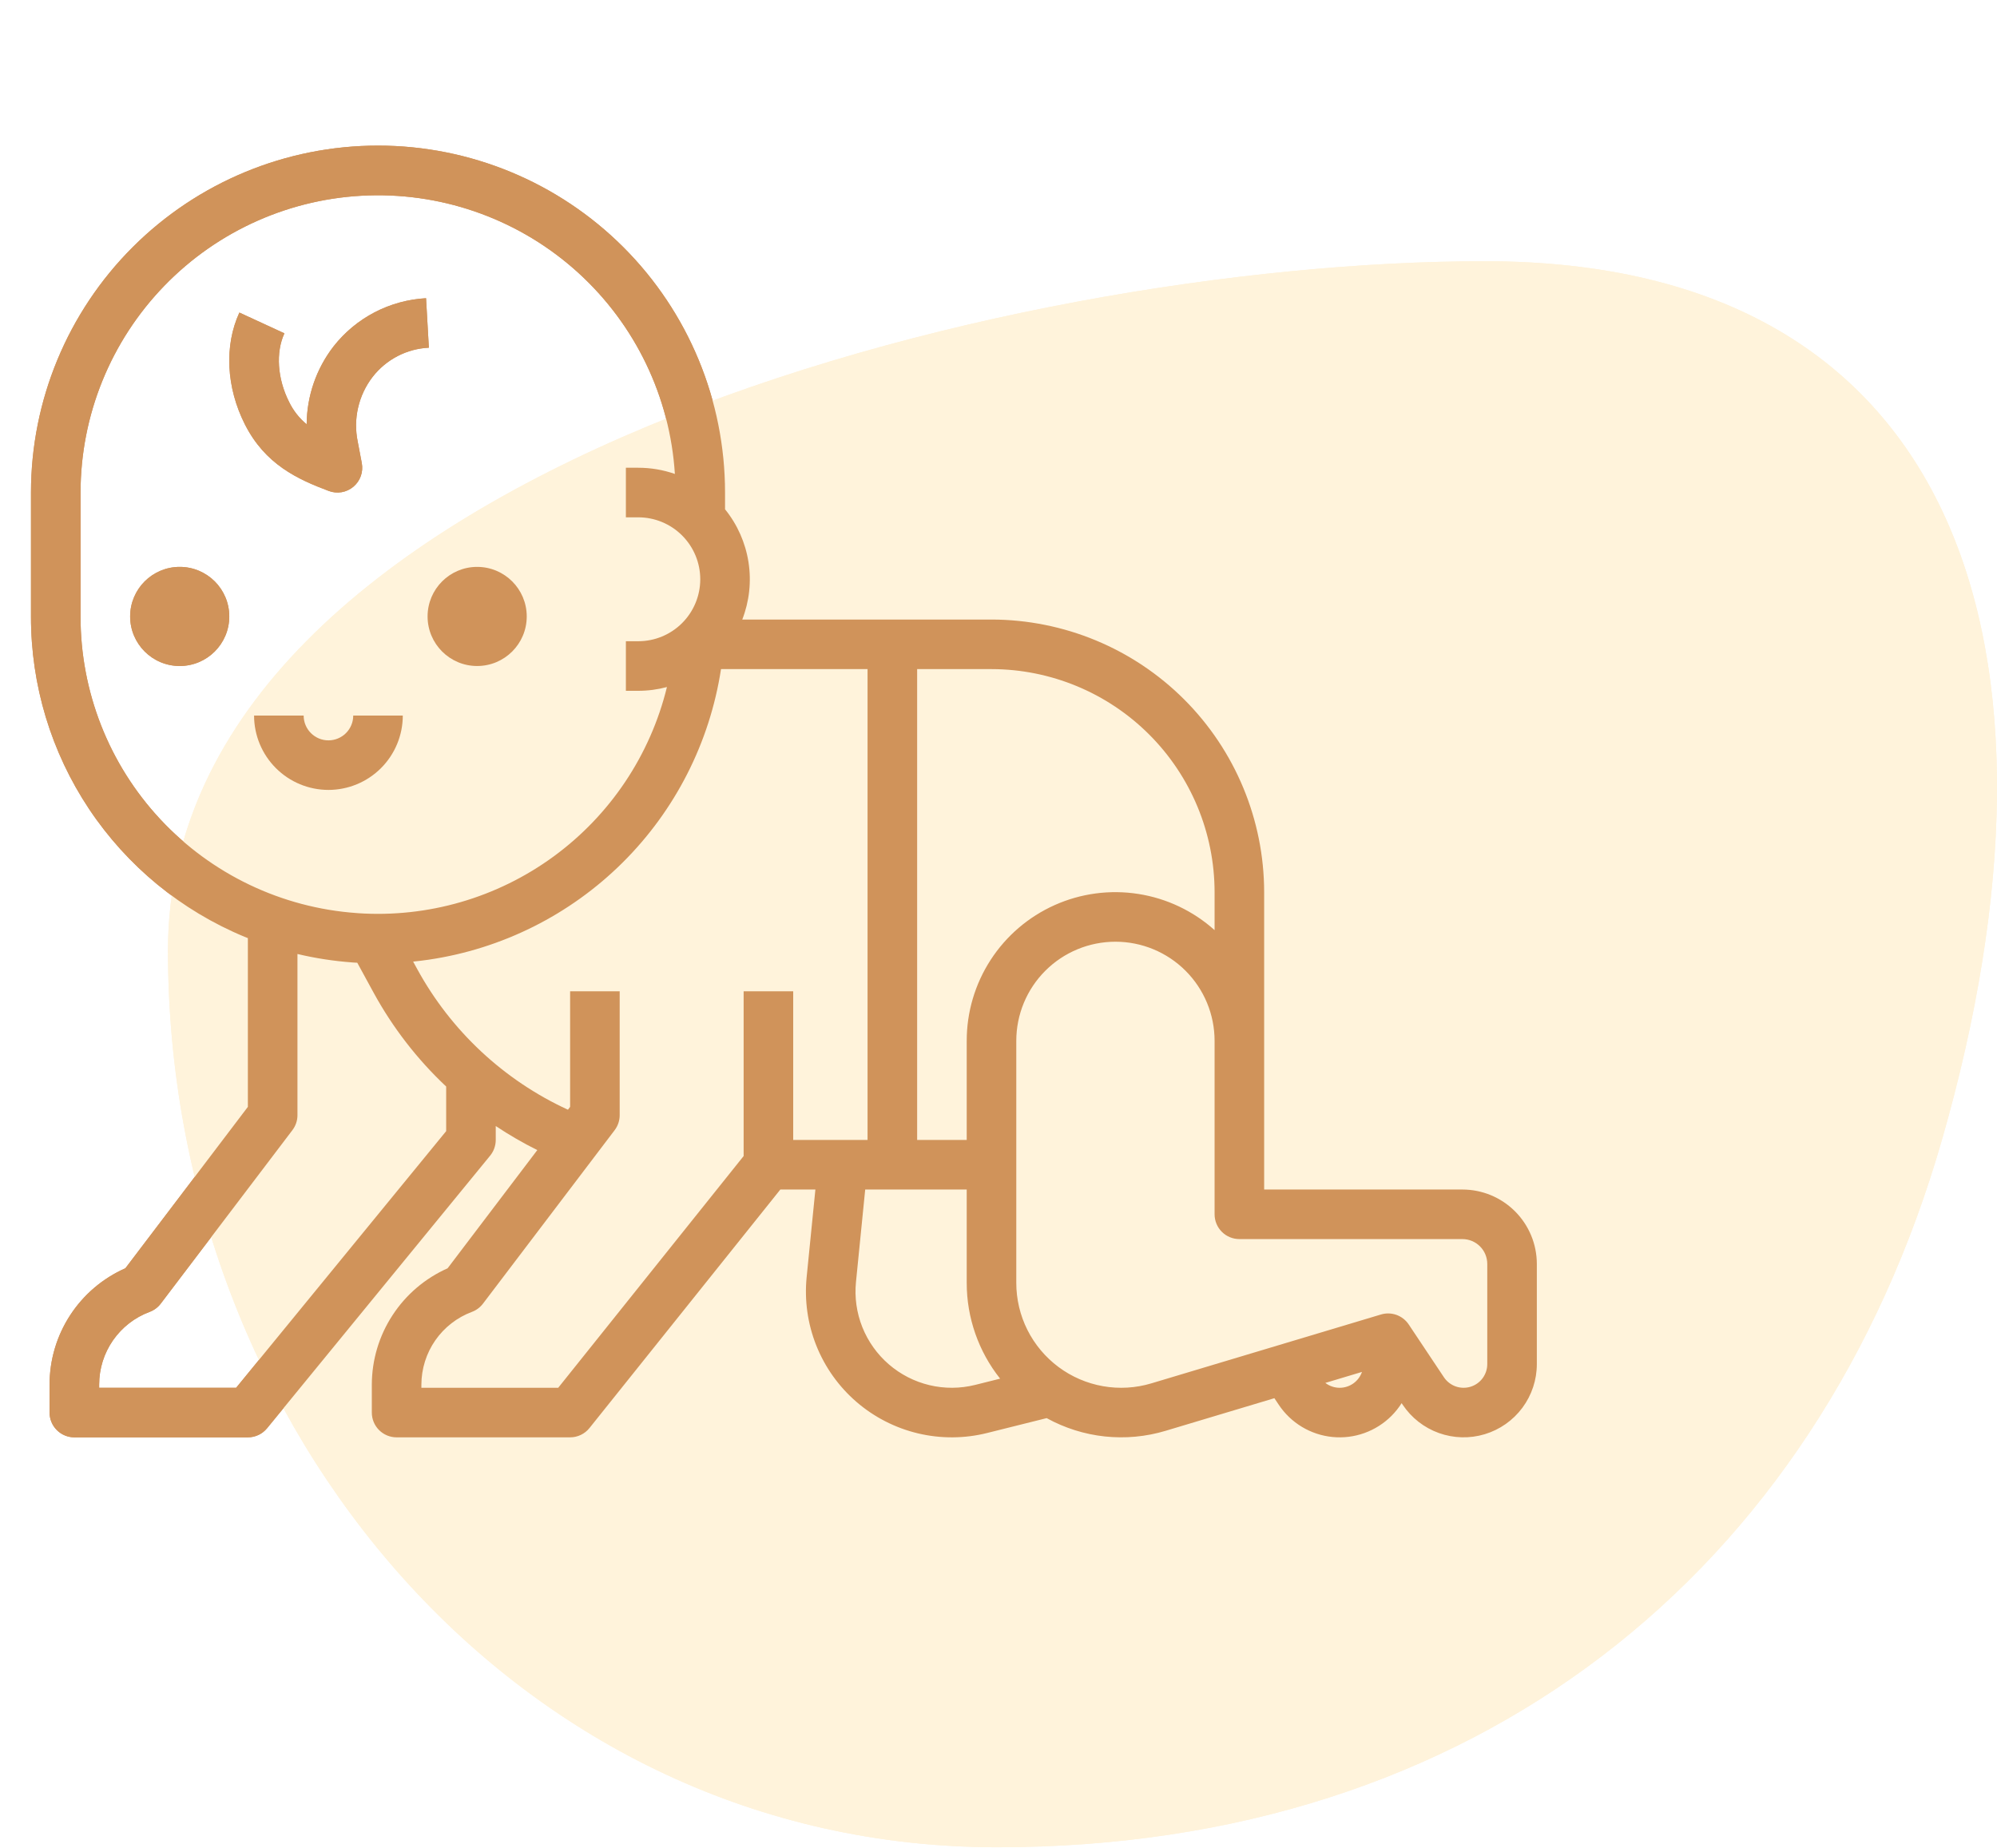
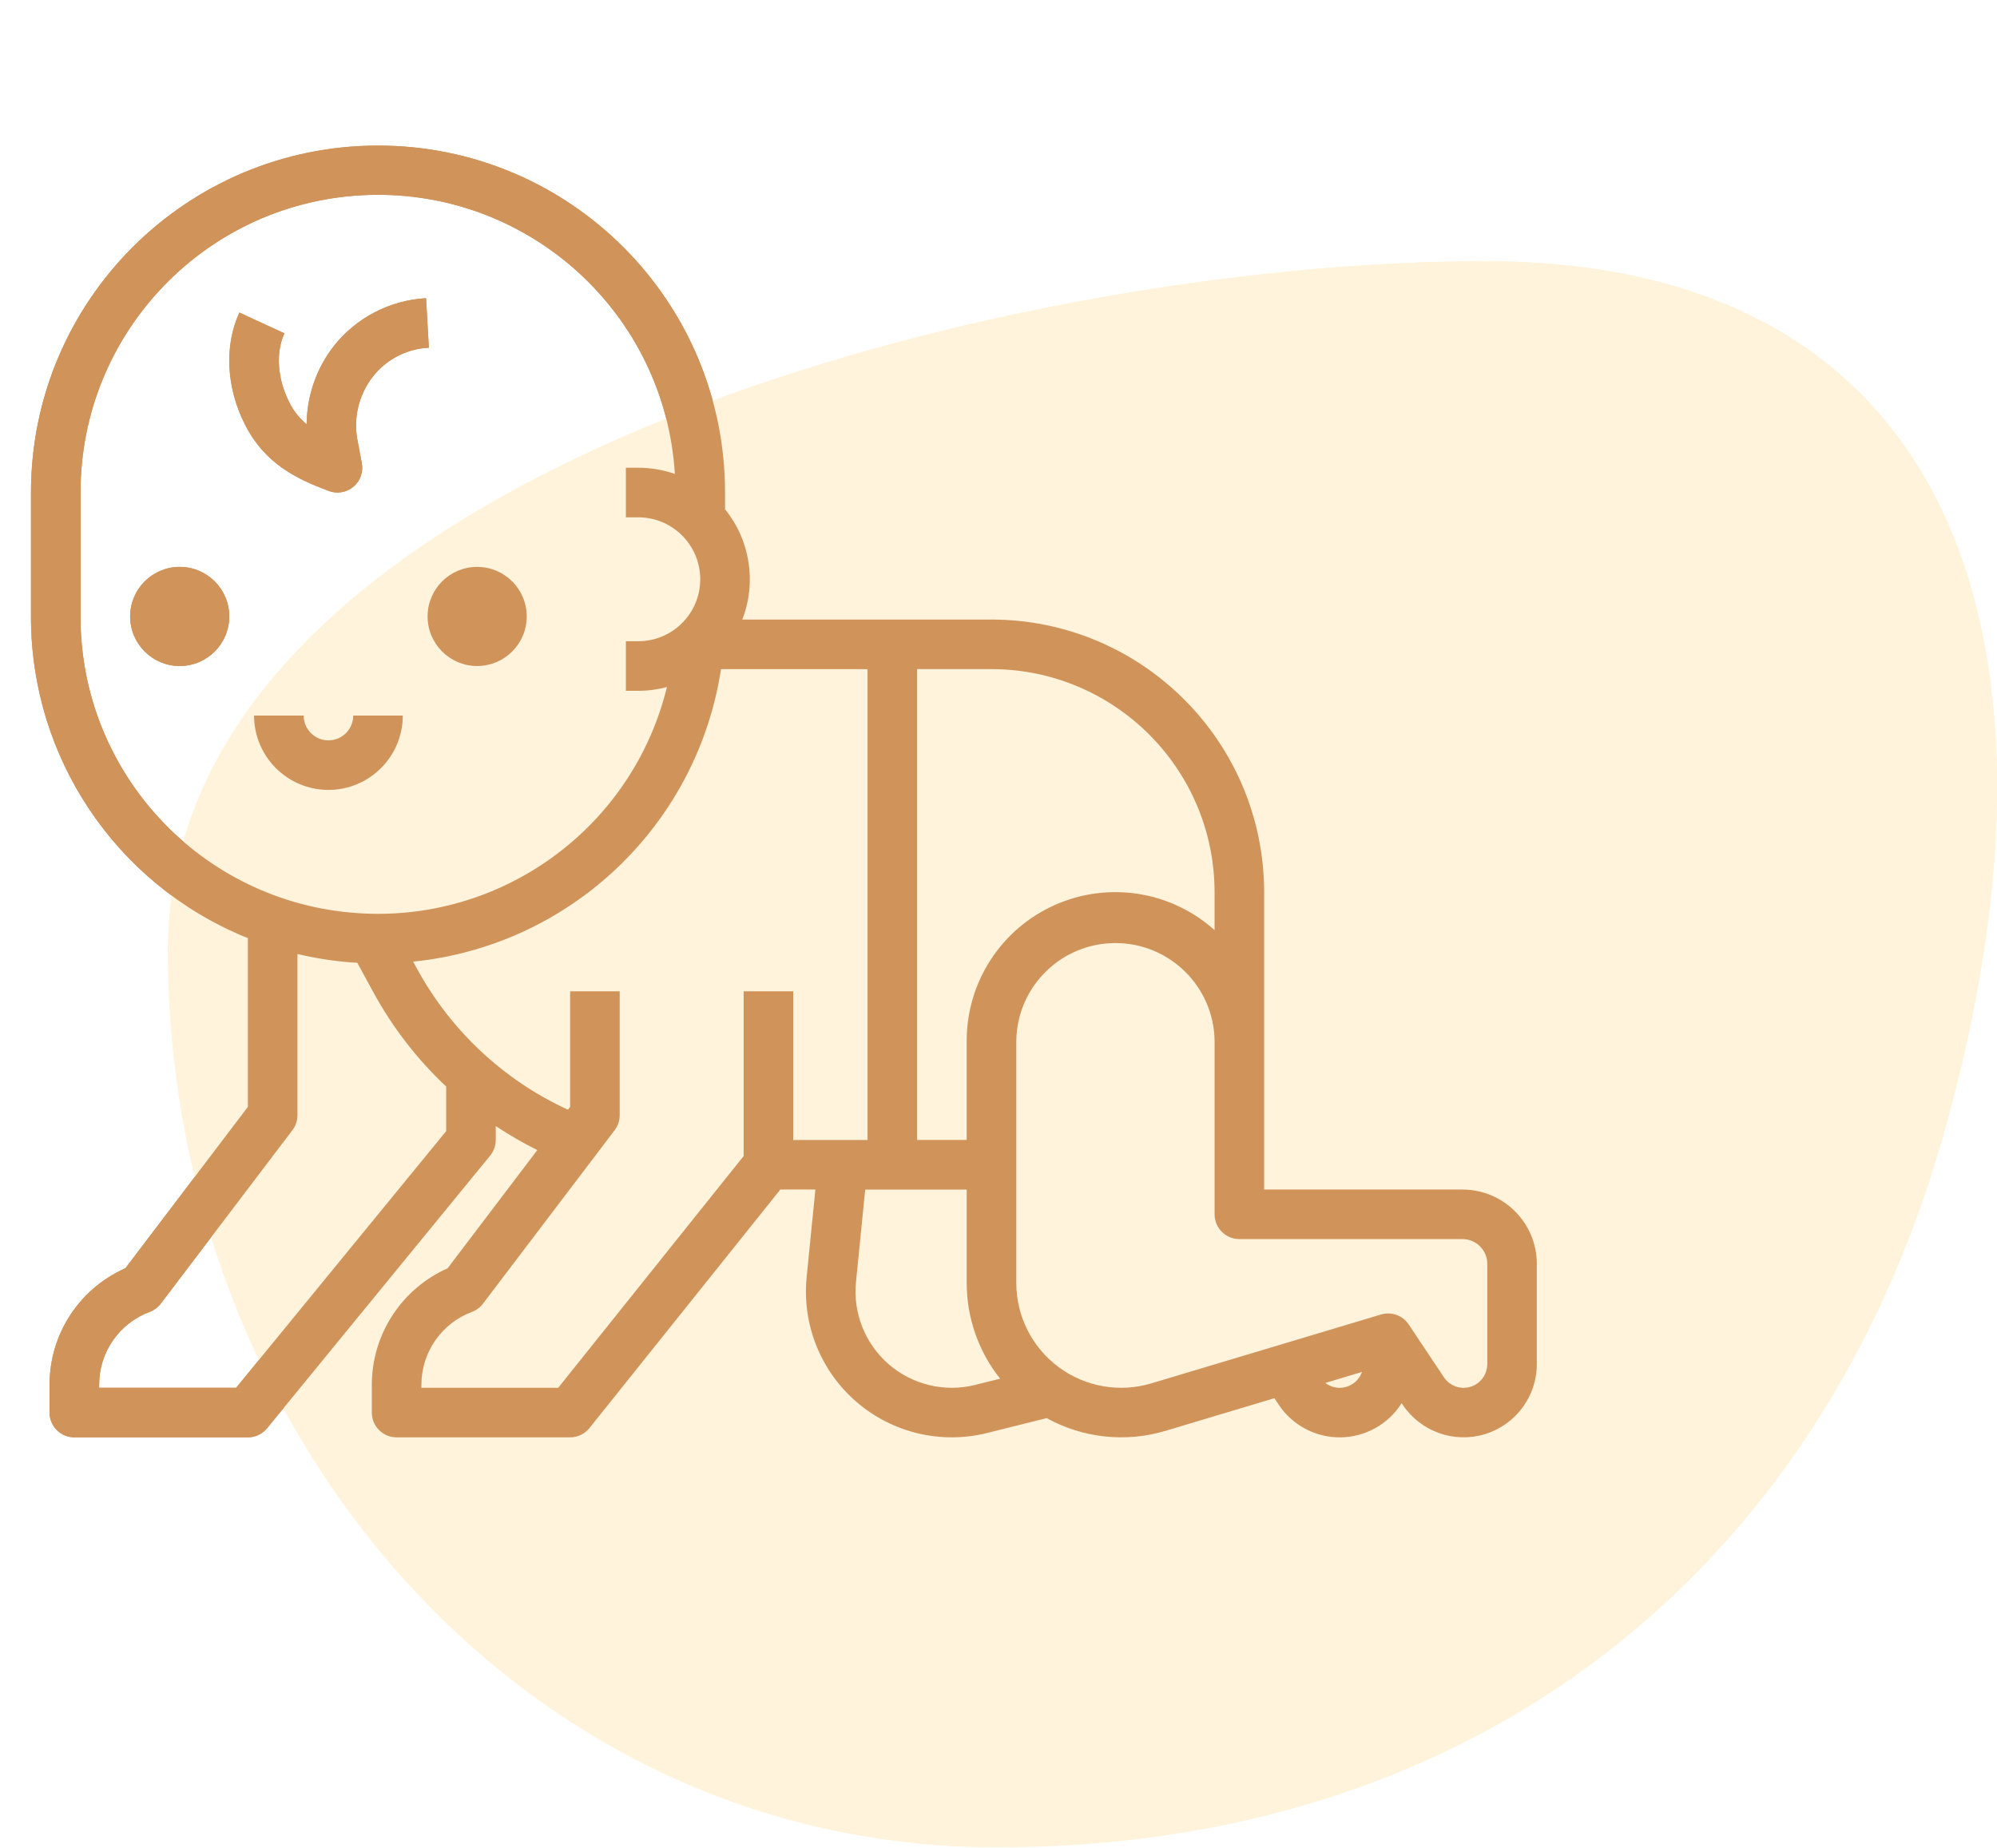
- <svg xmlns="http://www.w3.org/2000/svg" width="107" height="99" viewBox="0 0 107 99" fill="none">
-   <path d="M104.053 61.077C97.386 84.288 79.04 99 53.424 99C27.807 99 9 76.581 9 50.942C9 25.304 53.938 14 79.555 14C105.172 14 111.566 34.923 104.053 61.077Z" fill="#FFF3DB" />
-   <path d="M78.359 63.75H67.734V47.812C67.73 43.939 66.189 40.226 63.451 37.487C60.712 34.748 56.998 33.208 53.125 33.203H39.771C40.151 32.224 40.267 31.162 40.104 30.124C39.942 29.087 39.509 28.11 38.848 27.294V26.396C38.848 21.465 36.889 16.736 33.402 13.249C29.915 9.762 25.185 7.803 20.254 7.803C15.323 7.803 10.593 9.762 7.106 13.249C3.619 16.736 1.66 21.465 1.66 26.396V33.037C1.654 36.71 2.737 40.302 4.774 43.358C6.811 46.415 9.71 48.798 13.102 50.205C13.161 50.23 13.222 50.252 13.281 50.276V59.319L6.718 67.969C5.509 68.503 4.482 69.376 3.761 70.482C3.04 71.588 2.656 72.88 2.656 74.201V75.703C2.656 76.055 2.796 76.393 3.045 76.642C3.294 76.891 3.632 77.031 3.984 77.031H13.281C13.478 77.031 13.672 76.987 13.85 76.903C14.028 76.819 14.184 76.696 14.309 76.544L26.262 61.935C26.456 61.697 26.562 61.4 26.562 61.094V60.347C27.277 60.823 28.02 61.254 28.789 61.636L23.983 67.971C22.777 68.507 21.753 69.38 21.032 70.486C20.311 71.591 19.926 72.882 19.922 74.201V75.703C19.922 76.055 20.062 76.393 20.311 76.642C20.56 76.891 20.898 77.031 21.25 77.031H30.547C30.746 77.031 30.943 76.987 31.122 76.9C31.302 76.814 31.459 76.689 31.584 76.533L41.811 63.75H43.689L43.221 68.437C43.096 69.685 43.273 70.944 43.737 72.109C44.201 73.273 44.938 74.309 45.887 75.129C46.836 75.949 47.967 76.528 49.187 76.819C50.407 77.109 51.678 77.102 52.894 76.797L56.081 76.001C57.044 76.532 58.104 76.867 59.198 76.984C60.292 77.1 61.399 76.998 62.453 76.681L68.282 74.933L68.516 75.284C68.838 75.767 69.263 76.173 69.761 76.472C70.258 76.77 70.816 76.955 71.394 77.012C71.972 77.069 72.555 76.998 73.101 76.802C73.648 76.607 74.144 76.292 74.555 75.882C74.761 75.675 74.944 75.446 75.1 75.199L75.157 75.284C75.624 75.984 76.304 76.516 77.096 76.8C77.889 77.084 78.752 77.106 79.557 76.862C80.363 76.618 81.069 76.121 81.571 75.445C82.073 74.769 82.344 73.95 82.344 73.108V67.734C82.343 66.678 81.922 65.665 81.175 64.918C80.428 64.171 79.416 63.751 78.359 63.75ZM65.078 47.812V49.848C63.933 48.821 62.514 48.147 60.994 47.909C59.474 47.67 57.917 47.877 56.512 48.505C55.107 49.133 53.914 50.154 53.078 51.445C52.241 52.736 51.796 54.242 51.797 55.781V61.094H49.141V35.859H53.125C56.294 35.863 59.332 37.123 61.573 39.364C63.814 41.605 65.075 44.643 65.078 47.812ZM4.316 33.037V26.396C4.318 22.257 5.93 18.28 8.812 15.309C11.693 12.336 15.618 10.602 19.756 10.473C23.893 10.344 27.919 11.829 30.98 14.615C34.042 17.401 35.9 21.269 36.16 25.4C35.53 25.18 34.867 25.068 34.199 25.068H33.535V27.725H34.199C35.08 27.725 35.924 28.074 36.547 28.697C37.17 29.32 37.52 30.164 37.52 31.045C37.52 31.925 37.17 32.77 36.547 33.393C35.924 34.015 35.08 34.365 34.199 34.365H33.535V37.022H34.199C34.718 37.022 35.234 36.954 35.735 36.82C34.844 40.466 32.695 43.681 29.666 45.898C26.637 48.115 22.924 49.192 19.179 48.94C19.158 48.937 19.136 48.935 19.114 48.934C15.093 48.651 11.329 46.852 8.583 43.901C5.836 40.951 4.311 37.068 4.316 33.037ZM12.652 74.375H5.313V74.201C5.313 73.353 5.572 72.526 6.055 71.831C6.539 71.135 7.223 70.603 8.017 70.308C8.254 70.22 8.461 70.066 8.613 69.865L15.667 60.568C15.843 60.337 15.938 60.056 15.938 59.766V51.127C16.898 51.355 17.875 51.506 18.859 51.578C18.883 51.581 18.906 51.583 18.93 51.584C19.001 51.59 19.072 51.592 19.143 51.596L20.015 53.195C21.038 55.069 22.351 56.768 23.906 58.23V60.62L12.652 74.375ZM39.844 61.956L29.909 74.375H22.578V74.201C22.581 73.354 22.841 72.528 23.324 71.832C23.808 71.137 24.491 70.605 25.284 70.308C25.521 70.22 25.727 70.066 25.879 69.865L32.933 60.569C33.108 60.337 33.203 60.056 33.203 59.766V53.125H30.547V59.319L30.431 59.473C26.994 57.892 24.159 55.244 22.348 51.923L22.136 51.534C22.414 51.506 22.691 51.474 22.963 51.433C26.897 50.854 30.541 49.029 33.362 46.226C36.182 43.423 38.029 39.79 38.632 35.859H46.484V61.094H42.5V53.125H39.844V61.956ZM52.248 74.221C51.445 74.421 50.606 74.426 49.801 74.234C48.996 74.042 48.249 73.659 47.623 73.118C46.997 72.577 46.511 71.893 46.204 71.125C45.898 70.356 45.781 69.525 45.864 68.701L46.358 63.75H51.797V68.754C51.796 70.618 52.427 72.427 53.587 73.886L52.248 74.221ZM71.78 74.375C71.503 74.375 71.233 74.283 71.012 74.114L72.975 73.525C72.889 73.773 72.727 73.989 72.513 74.141C72.299 74.293 72.043 74.375 71.78 74.375H71.78ZM79.688 73.108C79.688 73.38 79.6 73.644 79.438 73.863C79.276 74.081 79.048 74.242 78.787 74.321C78.527 74.399 78.249 74.392 77.993 74.301C77.737 74.209 77.517 74.037 77.366 73.811L75.48 70.982C75.322 70.745 75.093 70.566 74.825 70.469C74.557 70.373 74.266 70.365 73.993 70.447L61.689 74.138C60.85 74.39 59.963 74.442 59.1 74.29C58.237 74.138 57.422 73.787 56.719 73.264C56.016 72.741 55.445 72.061 55.051 71.278C54.658 70.495 54.453 69.63 54.453 68.754V55.781C54.453 54.372 55.013 53.021 56.009 52.025C57.005 51.029 58.357 50.469 59.766 50.469C61.175 50.469 62.526 51.029 63.522 52.025C64.518 53.021 65.078 54.372 65.078 55.781V65.078C65.078 65.43 65.218 65.768 65.467 66.017C65.716 66.266 66.054 66.406 66.406 66.406H78.359C78.712 66.407 79.049 66.547 79.298 66.796C79.547 67.045 79.687 67.382 79.688 67.734V73.108Z" fill="#D0935A" />
-   <path d="M9.629 35.693C11.096 35.693 12.285 34.504 12.285 33.037C12.285 31.57 11.096 30.381 9.629 30.381C8.162 30.381 6.973 31.57 6.973 33.037C6.973 34.504 8.162 35.693 9.629 35.693Z" fill="#D0935A" />
-   <path d="M25.566 35.693C27.033 35.693 28.223 34.504 28.223 33.037C28.223 31.57 27.033 30.381 25.566 30.381C24.099 30.381 22.91 31.57 22.91 33.037C22.91 34.504 24.099 35.693 25.566 35.693Z" fill="#D0935A" />
-   <path d="M17.598 42.334C18.654 42.333 19.667 41.913 20.414 41.166C21.161 40.419 21.581 39.406 21.582 38.35H18.926C18.926 38.702 18.786 39.04 18.537 39.289C18.288 39.538 17.95 39.678 17.598 39.678C17.245 39.678 16.908 39.538 16.659 39.289C16.41 39.04 16.27 38.702 16.27 38.35H13.613C13.614 39.406 14.035 40.419 14.782 41.166C15.528 41.913 16.541 42.333 17.598 42.334Z" fill="#D0935A" />
-   <path d="M17.613 26.311C17.834 26.395 18.073 26.417 18.305 26.378C18.537 26.338 18.755 26.237 18.935 26.085C19.116 25.933 19.253 25.736 19.332 25.514C19.411 25.292 19.43 25.053 19.386 24.821L19.167 23.668C19.043 23.066 19.049 22.444 19.188 21.844C19.326 21.245 19.592 20.682 19.968 20.195C20.328 19.733 20.783 19.355 21.303 19.085C21.822 18.815 22.394 18.662 22.979 18.634L22.828 15.982C21.867 16.035 20.928 16.292 20.073 16.736C19.219 17.181 18.47 17.802 17.875 18.56C16.948 19.757 16.44 21.226 16.431 22.74C16.036 22.414 15.716 22.006 15.492 21.545C14.863 20.301 14.765 18.89 15.239 17.864L12.826 16.751C12.01 18.523 12.12 20.763 13.122 22.744C14.205 24.884 15.934 25.68 17.613 26.311Z" fill="#D0935A" />
-   <path d="M104.053 61.077C97.386 84.288 79.04 99 53.424 99C27.807 99 9 76.581 9 50.942C9 25.304 53.938 14 79.555 14C105.172 14 111.566 34.923 104.053 61.077Z" fill="#FFF3DB" />
-   <path d="M78.359 63.75H67.734V47.812C67.73 43.939 66.189 40.226 63.451 37.487C60.712 34.748 56.998 33.208 53.125 33.203H39.771C40.151 32.224 40.267 31.162 40.104 30.124C39.942 29.087 39.509 28.11 38.848 27.294V26.396C38.848 21.465 36.889 16.736 33.402 13.249C29.915 9.762 25.185 7.803 20.254 7.803C15.323 7.803 10.593 9.762 7.106 13.249C3.619 16.736 1.66 21.465 1.66 26.396V33.037C1.654 36.71 2.737 40.302 4.774 43.358C6.811 46.415 9.71 48.798 13.102 50.205C13.161 50.23 13.222 50.252 13.281 50.276V59.319L6.718 67.969C5.509 68.503 4.482 69.376 3.761 70.482C3.04 71.588 2.656 72.88 2.656 74.201V75.703C2.656 76.055 2.796 76.393 3.045 76.642C3.294 76.891 3.632 77.031 3.984 77.031H13.281C13.478 77.031 13.672 76.987 13.85 76.903C14.028 76.819 14.184 76.696 14.309 76.544L26.262 61.935C26.456 61.697 26.562 61.4 26.562 61.094V60.347C27.277 60.823 28.02 61.254 28.789 61.636L23.983 67.971C22.777 68.507 21.753 69.38 21.032 70.486C20.311 71.591 19.926 72.882 19.922 74.201V75.703C19.922 76.055 20.062 76.393 20.311 76.642C20.56 76.891 20.898 77.031 21.25 77.031H30.547C30.746 77.031 30.943 76.987 31.122 76.9C31.302 76.814 31.459 76.689 31.584 76.533L41.811 63.75H43.689L43.221 68.437C43.096 69.685 43.273 70.944 43.737 72.109C44.201 73.273 44.938 74.309 45.887 75.129C46.836 75.949 47.967 76.528 49.187 76.819C50.407 77.109 51.678 77.102 52.894 76.797L56.081 76.001C57.044 76.532 58.104 76.867 59.198 76.984C60.292 77.1 61.399 76.998 62.453 76.681L68.282 74.933L68.516 75.284C68.838 75.767 69.263 76.173 69.761 76.472C70.258 76.77 70.816 76.955 71.394 77.012C71.972 77.069 72.555 76.998 73.101 76.802C73.648 76.607 74.144 76.292 74.555 75.882C74.761 75.675 74.944 75.446 75.1 75.199L75.157 75.284C75.624 75.984 76.304 76.516 77.096 76.8C77.889 77.084 78.752 77.106 79.557 76.862C80.363 76.618 81.069 76.121 81.571 75.445C82.073 74.769 82.344 73.95 82.344 73.108V67.734C82.343 66.678 81.922 65.665 81.175 64.918C80.428 64.171 79.416 63.751 78.359 63.75ZM65.078 47.812V49.848C63.933 48.821 62.514 48.147 60.994 47.909C59.474 47.67 57.917 47.877 56.512 48.505C55.107 49.133 53.914 50.154 53.078 51.445C52.241 52.736 51.796 54.242 51.797 55.781V61.094H49.141V35.859H53.125C56.294 35.863 59.332 37.123 61.573 39.364C63.814 41.605 65.075 44.643 65.078 47.812ZM4.316 33.037V26.396C4.318 22.257 5.93 18.28 8.812 15.309C11.693 12.336 15.618 10.602 19.756 10.473C23.893 10.344 27.919 11.829 30.98 14.615C34.042 17.401 35.9 21.269 36.16 25.4C35.53 25.18 34.867 25.068 34.199 25.068H33.535V27.725H34.199C35.08 27.725 35.924 28.074 36.547 28.697C37.17 29.32 37.52 30.164 37.52 31.045C37.52 31.925 37.17 32.77 36.547 33.393C35.924 34.015 35.08 34.365 34.199 34.365H33.535V37.022H34.199C34.718 37.022 35.234 36.954 35.735 36.82C34.844 40.466 32.695 43.681 29.666 45.898C26.637 48.115 22.924 49.192 19.179 48.94C19.158 48.937 19.136 48.935 19.114 48.934C15.093 48.651 11.329 46.852 8.583 43.901C5.836 40.951 4.311 37.068 4.316 33.037ZM12.652 74.375H5.313V74.201C5.313 73.353 5.572 72.526 6.055 71.831C6.539 71.135 7.223 70.603 8.017 70.308C8.254 70.22 8.461 70.066 8.613 69.865L15.667 60.568C15.843 60.337 15.938 60.056 15.938 59.766V51.127C16.898 51.355 17.875 51.506 18.859 51.578C18.883 51.581 18.906 51.583 18.93 51.584C19.001 51.59 19.072 51.592 19.143 51.596L20.015 53.195C21.038 55.069 22.351 56.768 23.906 58.23V60.62L12.652 74.375ZM39.844 61.956L29.909 74.375H22.578V74.201C22.581 73.354 22.841 72.528 23.324 71.832C23.808 71.137 24.491 70.605 25.284 70.308C25.521 70.22 25.727 70.066 25.879 69.865L32.933 60.569C33.108 60.337 33.203 60.056 33.203 59.766V53.125H30.547V59.319L30.431 59.473C26.994 57.892 24.159 55.244 22.348 51.923L22.136 51.534C22.414 51.506 22.691 51.474 22.963 51.433C26.897 50.854 30.541 49.029 33.362 46.226C36.182 43.423 38.029 39.79 38.632 35.859H46.484V61.094H42.5V53.125H39.844V61.956ZM52.248 74.221C51.445 74.421 50.606 74.426 49.801 74.234C48.996 74.042 48.249 73.659 47.623 73.118C46.997 72.577 46.511 71.893 46.204 71.125C45.898 70.356 45.781 69.525 45.864 68.701L46.358 63.75H51.797V68.754C51.796 70.618 52.427 72.427 53.587 73.886L52.248 74.221ZM71.78 74.375C71.503 74.375 71.233 74.283 71.012 74.114L72.975 73.525C72.889 73.773 72.727 73.989 72.513 74.141C72.299 74.293 72.043 74.375 71.78 74.375H71.78ZM79.688 73.108C79.688 73.38 79.6 73.644 79.438 73.863C79.276 74.081 79.048 74.242 78.787 74.321C78.527 74.399 78.249 74.392 77.993 74.301C77.737 74.209 77.517 74.037 77.366 73.811L75.48 70.982C75.322 70.745 75.093 70.566 74.825 70.469C74.557 70.373 74.266 70.365 73.993 70.447L61.689 74.138C60.85 74.39 59.963 74.442 59.1 74.29C58.237 74.138 57.422 73.787 56.719 73.264C56.016 72.741 55.445 72.061 55.051 71.278C54.658 70.495 54.453 69.63 54.453 68.754V55.781C54.453 54.372 55.013 53.021 56.009 52.025C57.005 51.029 58.357 50.469 59.766 50.469C61.175 50.469 62.526 51.029 63.522 52.025C64.518 53.021 65.078 54.372 65.078 55.781V65.078C65.078 65.43 65.218 65.768 65.467 66.017C65.716 66.266 66.054 66.406 66.406 66.406H78.359C78.712 66.407 79.049 66.547 79.298 66.796C79.547 67.045 79.687 67.382 79.688 67.734V73.108Z" fill="#D0935A" />
-   <path d="M9.629 35.693C11.096 35.693 12.285 34.504 12.285 33.037C12.285 31.57 11.096 30.381 9.629 30.381C8.162 30.381 6.973 31.57 6.973 33.037C6.973 34.504 8.162 35.693 9.629 35.693Z" fill="#D0935A" />
-   <path d="M25.566 35.693C27.033 35.693 28.223 34.504 28.223 33.037C28.223 31.57 27.033 30.381 25.566 30.381C24.099 30.381 22.91 31.57 22.91 33.037C22.91 34.504 24.099 35.693 25.566 35.693Z" fill="#D0935A" />
-   <path d="M17.598 42.334C18.654 42.333 19.667 41.913 20.414 41.166C21.161 40.419 21.581 39.406 21.582 38.35H18.926C18.926 38.702 18.786 39.04 18.537 39.289C18.288 39.538 17.95 39.678 17.598 39.678C17.245 39.678 16.908 39.538 16.659 39.289C16.41 39.04 16.27 38.702 16.27 38.35H13.613C13.614 39.406 14.035 40.419 14.782 41.166C15.528 41.913 16.541 42.333 17.598 42.334Z" fill="#D0935A" />
-   <path d="M17.613 26.311C17.834 26.395 18.073 26.417 18.305 26.378C18.537 26.338 18.755 26.237 18.935 26.085C19.116 25.933 19.253 25.736 19.332 25.514C19.411 25.292 19.43 25.053 19.386 24.821L19.167 23.668C19.043 23.066 19.049 22.444 19.188 21.844C19.326 21.245 19.592 20.682 19.968 20.195C20.328 19.733 20.783 19.355 21.303 19.085C21.822 18.815 22.394 18.662 22.979 18.634L22.828 15.982C21.867 16.035 20.928 16.292 20.073 16.736C19.219 17.181 18.47 17.802 17.875 18.56C16.948 19.757 16.44 21.226 16.431 22.74C16.036 22.414 15.716 22.006 15.492 21.545C14.863 20.301 14.765 18.89 15.239 17.864L12.826 16.751C12.01 18.523 12.12 20.763 13.122 22.744C14.205 24.884 15.934 25.68 17.613 26.311Z" fill="#D0935A" />
+ <svg xmlns="http://www.w3.org/2000/svg" width="107" height="99" fill="none">
+   <path d="M104.053 61.077C97.386 84.289 79.04 99 53.423 99 27.808 99 9 76.581 9 50.942 9 25.304 53.938 14 79.555 14c25.617 0 32.011 20.923 24.498 47.077z" fill="#FFF3DB" />
+   <path d="M78.36 63.75H67.733V47.812a14.626 14.626 0 00-14.609-14.609H39.771a5.958 5.958 0 00-.923-5.909v-.898a18.594 18.594 0 00-37.188 0v6.641a18.551 18.551 0 0011.442 17.168c.06.025.12.047.18.07v9.044l-6.564 8.65a6.812 6.812 0 00-4.062 6.232v1.502a1.328 1.328 0 001.328 1.328h9.297a1.329 1.329 0 001.028-.487l11.953-14.61c.194-.236.3-.534.3-.84v-.747a20.38 20.38 0 002.227 1.289l-4.806 6.335a6.842 6.842 0 00-4.061 6.23v1.502a1.328 1.328 0 001.328 1.328h9.297a1.327 1.327 0 001.037-.498L41.811 63.75h1.878l-.468 4.687a7.815 7.815 0 009.673 8.36l3.187-.796a8.265 8.265 0 006.372.68l5.83-1.748.233.351A3.923 3.923 0 0075.1 75.2l.057.085a3.924 3.924 0 007.187-2.176v-5.374a3.988 3.988 0 00-3.985-3.984zM65.077 47.812v2.036a7.963 7.963 0 00-13.281 5.933v5.313H49.14V35.859h3.984a11.966 11.966 0 0111.953 11.953zM4.316 33.038v-6.64A15.937 15.937 0 0136.16 25.4a5.947 5.947 0 00-1.96-.332h-.665v2.657h.664a3.32 3.32 0 110 6.64h-.664v2.657h.664c.519 0 1.035-.068 1.536-.202a15.94 15.94 0 01-16.62 12.114 15.915 15.915 0 01-14.8-15.897zm8.336 41.338h-7.34v-.174a4.155 4.155 0 012.705-3.893c.237-.088.444-.242.596-.443l7.054-9.297c.176-.23.27-.512.27-.802v-8.64a18.524 18.524 0 002.993.459c.07.005.142.007.213.01l.872 1.6a20.17 20.17 0 003.891 5.035v2.39L12.652 74.375zm27.192-12.419l-9.935 12.419h-7.33v-.174a4.17 4.17 0 012.705-3.893c.237-.088.443-.242.595-.443l7.054-9.296c.175-.232.27-.513.27-.803v-6.641h-2.656v6.194l-.116.154a17.566 17.566 0 01-8.083-7.55l-.212-.39c.278-.027.555-.06.827-.1A18.59 18.59 0 0038.632 35.86h7.852v25.235H42.5v-7.969h-2.656v8.831zm12.404 12.265a5.16 5.16 0 01-6.384-5.52l.494-4.951h5.439v5.004a8.235 8.235 0 001.79 5.132l-1.339.335zm19.532.154a1.27 1.27 0 01-.768-.26l1.963-.59a1.267 1.267 0 01-1.195.85zm7.907-1.267a1.267 1.267 0 01-2.321.703l-1.886-2.829a1.328 1.328 0 00-1.487-.535l-12.304 3.69a5.62 5.62 0 01-7.236-5.383V55.781a5.313 5.313 0 0110.625 0v9.297a1.328 1.328 0 001.328 1.328H78.36a1.33 1.33 0 011.329 1.328v5.374z" fill="#D0935A" />
+   <path d="M9.629 35.693a2.656 2.656 0 100-5.312 2.656 2.656 0 000 5.312zm15.937 0a2.656 2.656 0 100-5.312 2.656 2.656 0 000 5.312zm-7.968 6.641a3.989 3.989 0 003.984-3.984h-2.656a1.328 1.328 0 11-2.656 0h-2.657a3.989 3.989 0 003.985 3.984zm.015-16.023a1.328 1.328 0 001.773-1.49l-.219-1.153a4.266 4.266 0 01.801-3.473 4.06 4.06 0 013.011-1.561l-.151-2.652a6.767 6.767 0 00-4.953 2.578 6.894 6.894 0 00-1.444 4.18 3.577 3.577 0 01-.939-1.195c-.63-1.244-.727-2.655-.253-3.681l-2.413-1.113c-.816 1.772-.706 4.012.296 5.993 1.083 2.14 2.813 2.936 4.491 3.567z" fill="#D0935A" />
+   <path d="M104.053 61.077C97.386 84.289 79.04 99 53.423 99 27.808 99 9 76.581 9 50.942 9 25.304 53.938 14 79.555 14c25.617 0 32.011 20.923 24.498 47.077z" fill="#FFF3DB" />
+   <path d="M78.36 63.75H67.733V47.812a14.626 14.626 0 00-14.609-14.609H39.771a5.958 5.958 0 00-.923-5.909v-.898a18.594 18.594 0 00-37.188 0v6.641a18.551 18.551 0 0011.442 17.168c.06.025.12.047.18.07v9.044l-6.564 8.65a6.812 6.812 0 00-4.062 6.232v1.502a1.328 1.328 0 001.328 1.328h9.297a1.329 1.329 0 001.028-.487l11.953-14.61c.194-.236.3-.534.3-.84v-.747a20.38 20.38 0 002.227 1.289l-4.806 6.335a6.842 6.842 0 00-4.061 6.23v1.502a1.328 1.328 0 001.328 1.328h9.297a1.327 1.327 0 001.037-.498L41.811 63.75h1.878l-.468 4.687a7.815 7.815 0 009.673 8.36l3.187-.796a8.265 8.265 0 006.372.68l5.83-1.748.233.351A3.923 3.923 0 0075.1 75.2l.057.085a3.924 3.924 0 007.187-2.176v-5.374a3.988 3.988 0 00-3.985-3.984zM65.077 47.812v2.036a7.963 7.963 0 00-13.281 5.933v5.313H49.14V35.859h3.984a11.966 11.966 0 0111.953 11.953zM4.316 33.038v-6.64A15.937 15.937 0 0136.16 25.4a5.947 5.947 0 00-1.96-.332h-.665v2.657h.664a3.32 3.32 0 110 6.64h-.664v2.657h.664c.519 0 1.035-.068 1.536-.202a15.94 15.94 0 01-16.62 12.114 15.915 15.915 0 01-14.8-15.897zm8.336 41.338h-7.34v-.174a4.155 4.155 0 012.705-3.893c.237-.088.444-.242.596-.443l7.054-9.297c.176-.23.27-.512.27-.802v-8.64a18.524 18.524 0 002.993.459c.07.005.142.007.213.01l.872 1.6a20.17 20.17 0 003.891 5.035v2.39L12.652 74.375zm27.192-12.419l-9.935 12.419h-7.33v-.174a4.17 4.17 0 012.705-3.893c.237-.088.443-.242.595-.443l7.054-9.296c.175-.232.27-.513.27-.803v-6.641h-2.656v6.194l-.116.154a17.566 17.566 0 01-8.083-7.55l-.212-.39c.278-.027.555-.06.827-.1A18.59 18.59 0 0038.632 35.86h7.852v25.235H42.5v-7.969h-2.656v8.831zm12.404 12.265a5.16 5.16 0 01-6.384-5.52l.494-4.951h5.439v5.004a8.235 8.235 0 001.79 5.132l-1.339.335zm19.532.154a1.27 1.27 0 01-.768-.26l1.963-.59a1.267 1.267 0 01-1.195.85zm7.907-1.267a1.267 1.267 0 01-2.321.703l-1.886-2.829a1.328 1.328 0 00-1.487-.535l-12.304 3.69a5.62 5.62 0 01-7.236-5.383V55.781a5.313 5.313 0 0110.625 0v9.297a1.328 1.328 0 001.328 1.328H78.36a1.33 1.33 0 011.329 1.328v5.374z" fill="#D0935A" />
+   <path d="M9.629 35.693a2.656 2.656 0 100-5.312 2.656 2.656 0 000 5.312zm15.937 0a2.656 2.656 0 100-5.312 2.656 2.656 0 000 5.312zm-7.968 6.641a3.989 3.989 0 003.984-3.984h-2.656a1.328 1.328 0 11-2.656 0h-2.657a3.989 3.989 0 003.985 3.984zm.015-16.023a1.328 1.328 0 001.773-1.49l-.219-1.153a4.266 4.266 0 01.801-3.473 4.06 4.06 0 013.011-1.561l-.151-2.652a6.767 6.767 0 00-4.953 2.578 6.894 6.894 0 00-1.444 4.18 3.577 3.577 0 01-.939-1.195c-.63-1.244-.727-2.655-.253-3.681l-2.413-1.113c-.816 1.772-.706 4.012.296 5.993 1.083 2.14 2.813 2.936 4.491 3.567z" fill="#D0935A" />
</svg>
